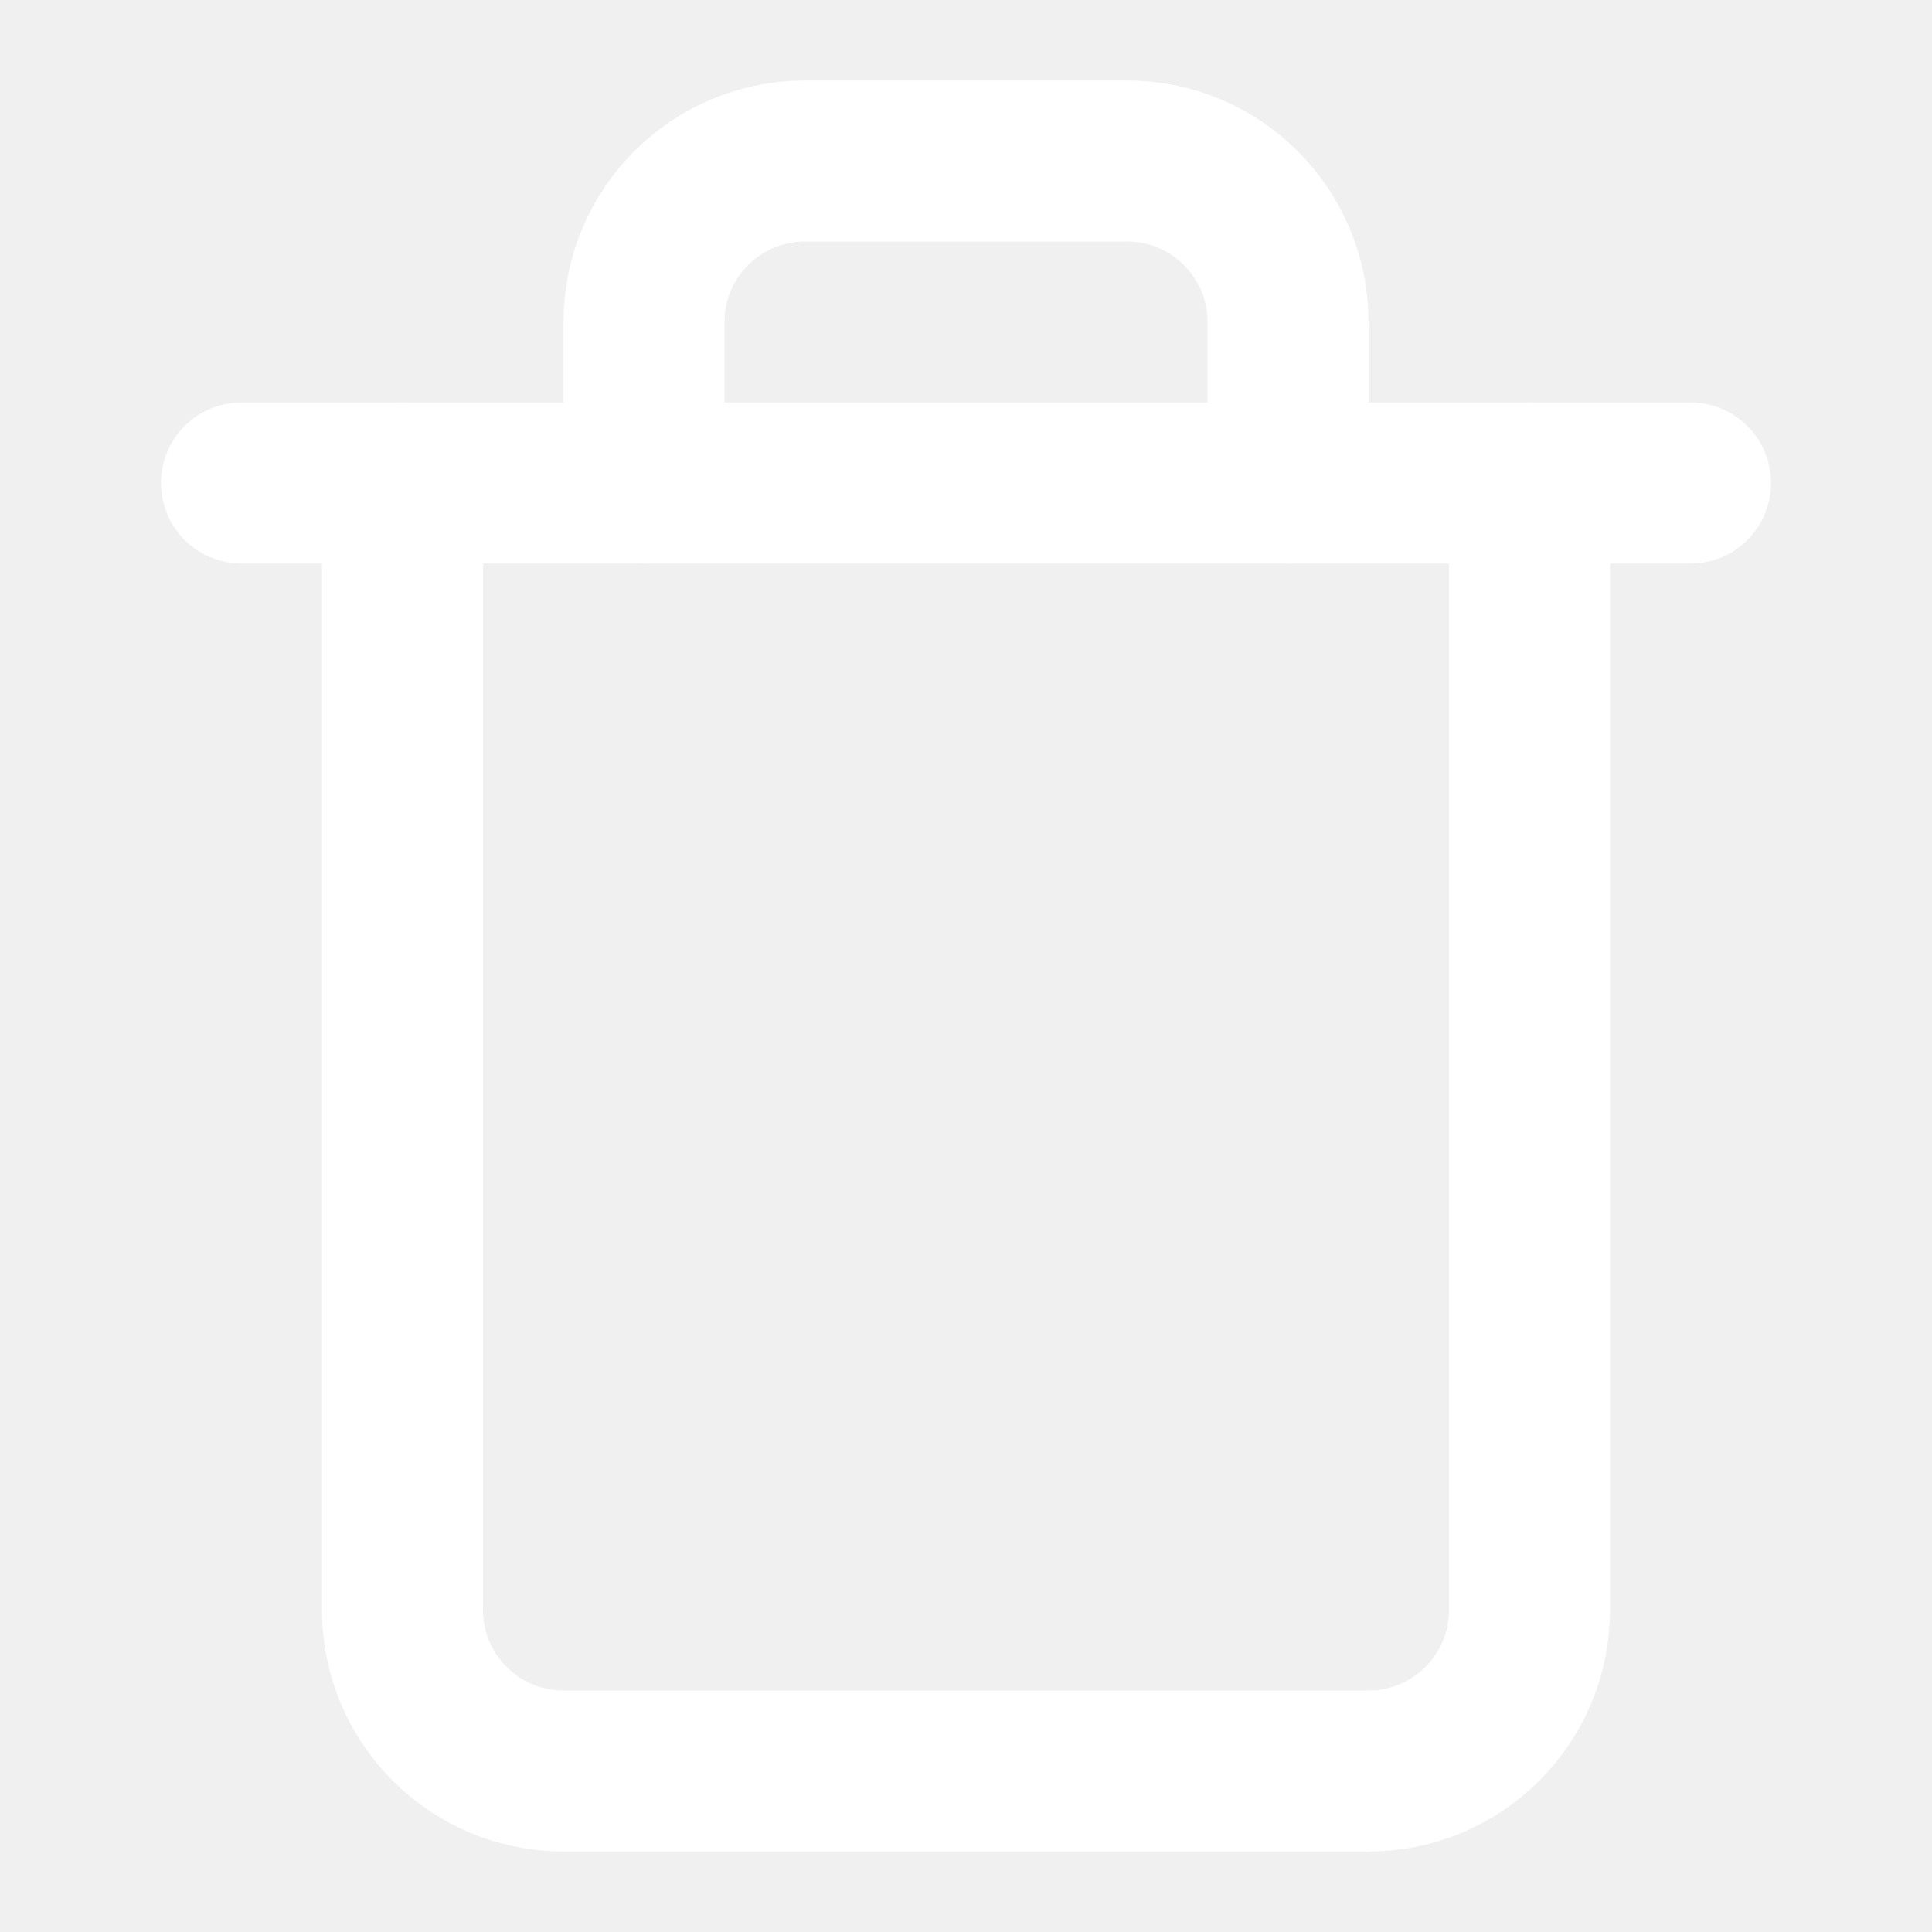
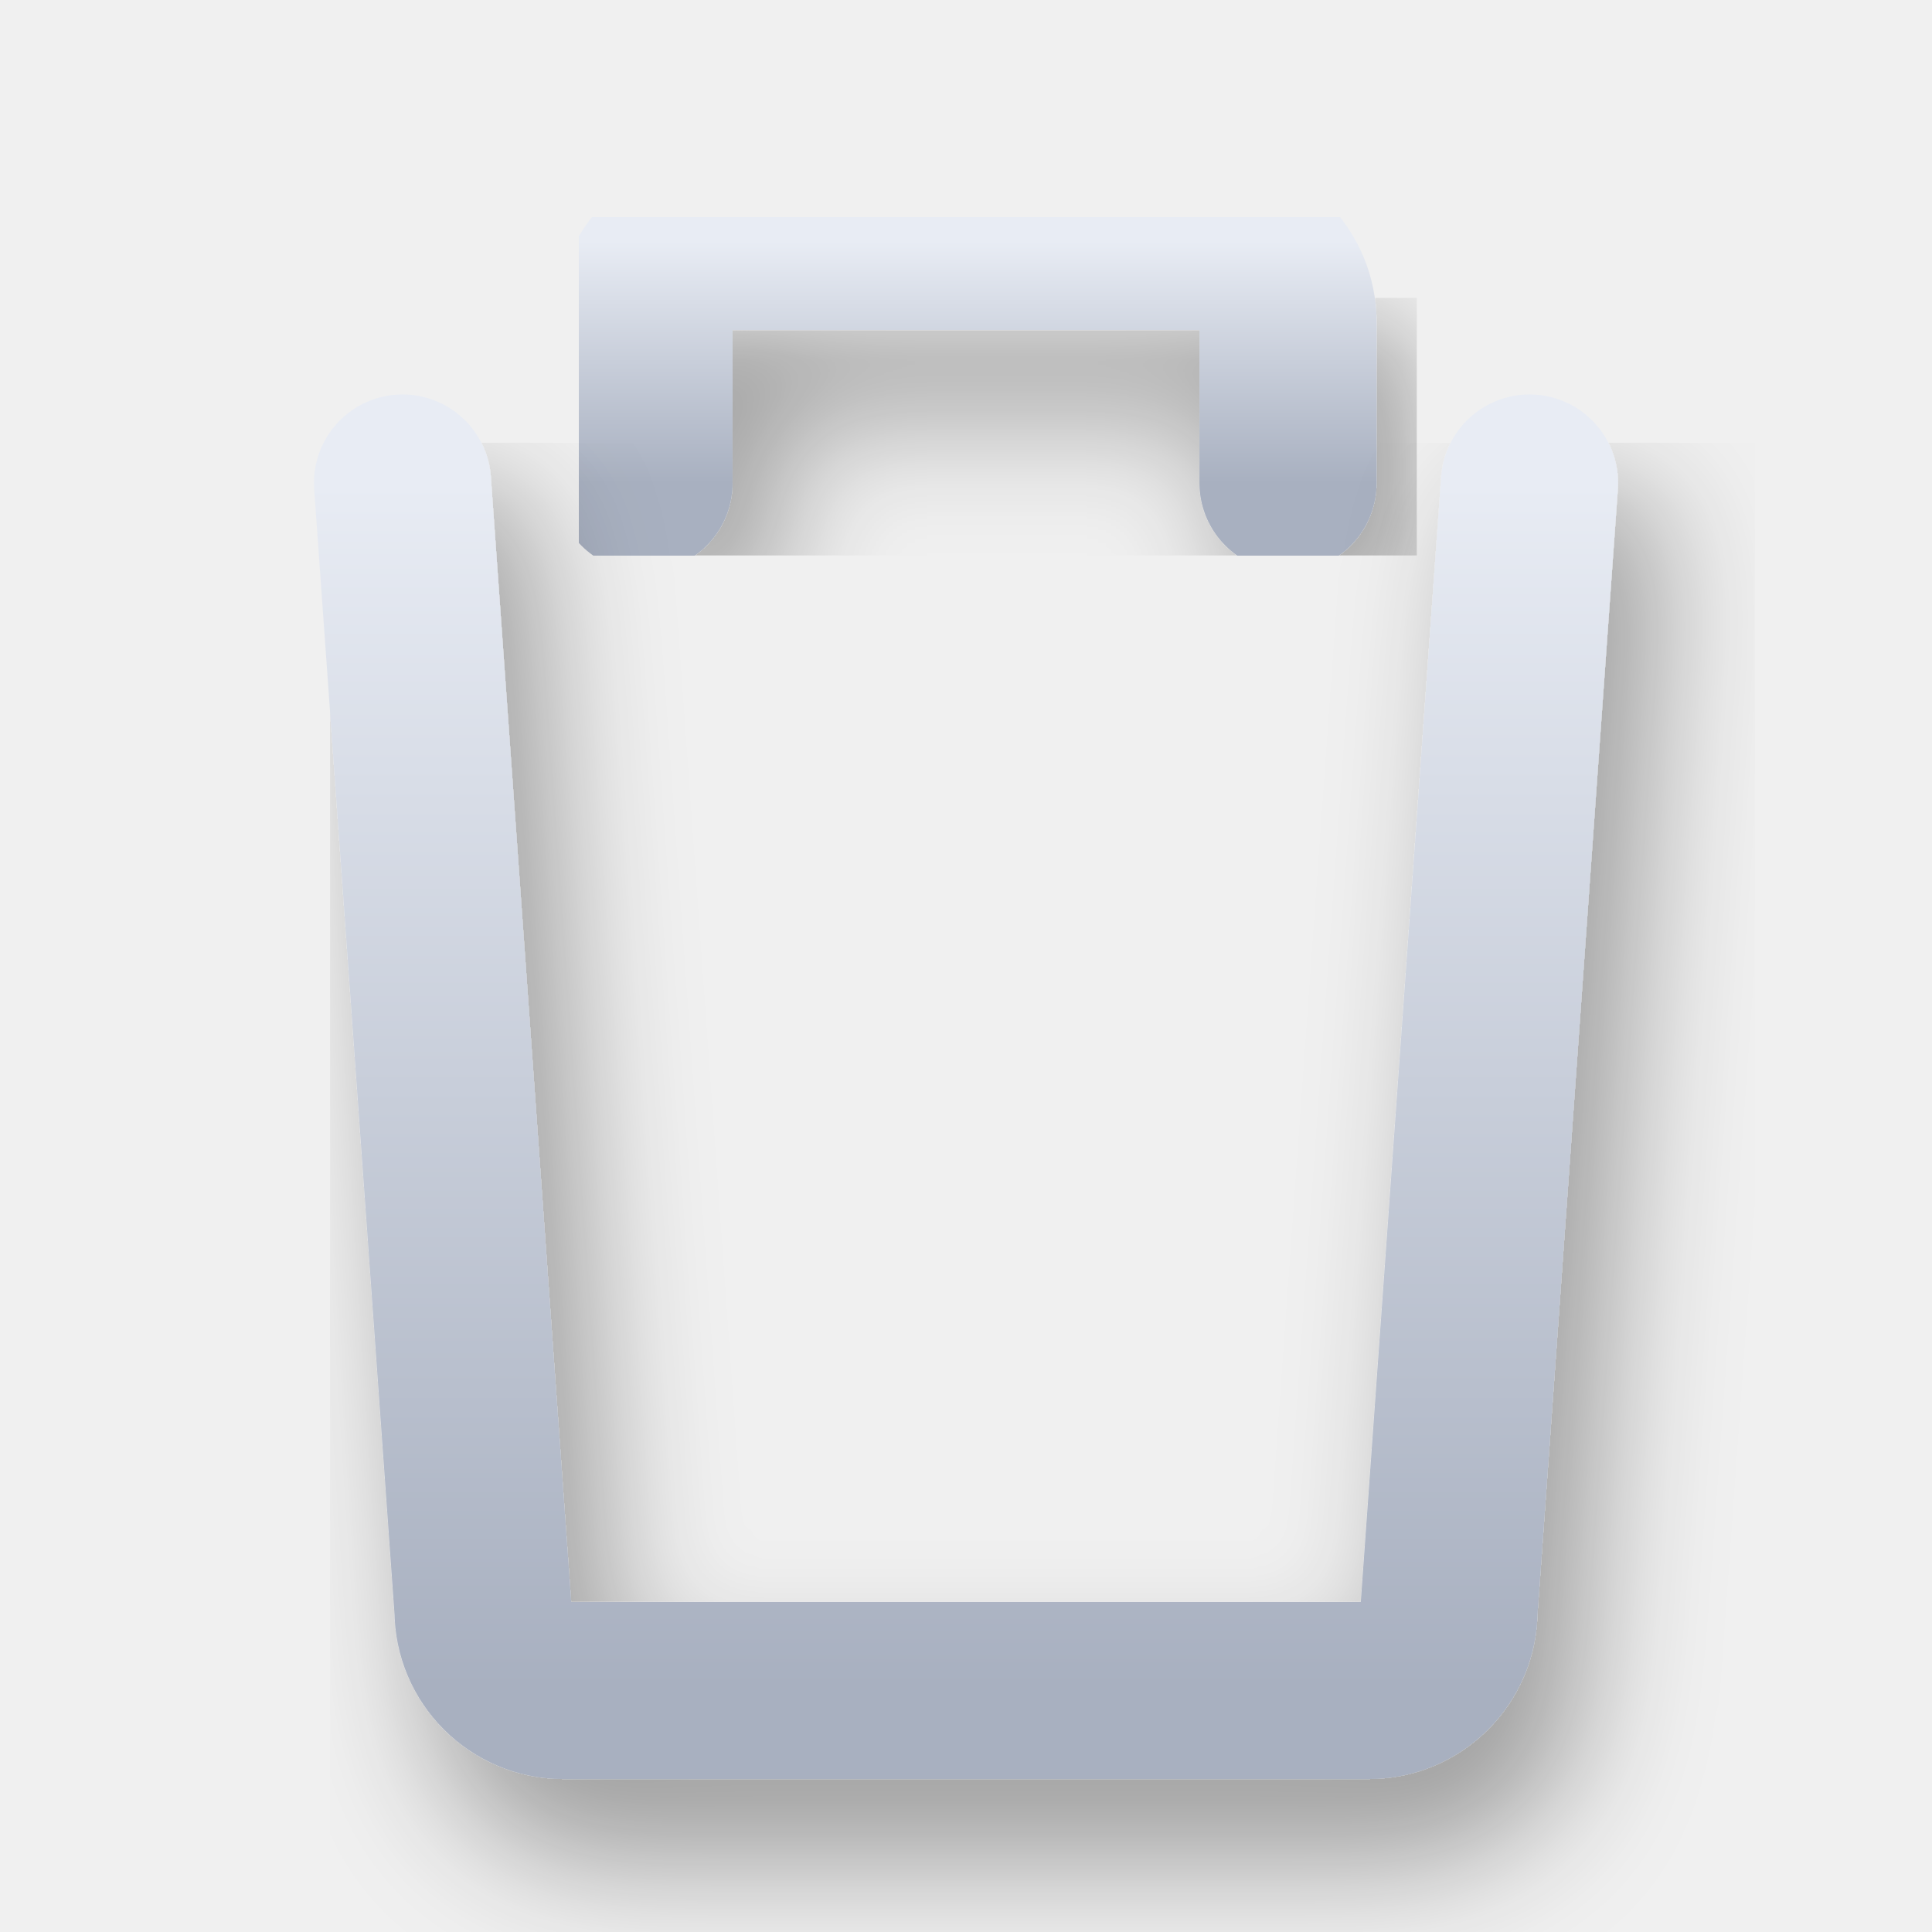
- <svg xmlns="http://www.w3.org/2000/svg" viewBox="0 0 24 24" fill="none" stroke="white" stroke-width="2" stroke-linecap="round" stroke-linejoin="round">
-   <polyline points="3 6 5 6 21 6" />
-   <path d="M19 6v14a2 2 0 0 1-2 2H7a2 2 0 0 1-2-2V6m3 0V4a2 2 0 0 1 2-2h4a2 2 0 0 1 2 2v2" />
+ <svg xmlns="http://www.w3.org/2000/svg" viewBox="0 0 24 24" fill="none" stroke-linecap="round" stroke-linejoin="round">
+   <defs>
+     <linearGradient id="steel" x1="0" y1="0" x2="0" y2="1">
+       <stop offset="0%" stop-color="#e8ecf4" />
+       <stop offset="100%" stop-color="#a8b0c0" />
+     </linearGradient>
+     <filter id="shadow" x="-10%" y="-10%" width="130%" height="140%">
+       <feDropShadow dx="0.5" dy="1" stdDeviation="0.8" flood-color="#000" flood-opacity="0.35" />
+     </filter>
+   </defs>
+   <path d="M3 6h18" stroke="url(#steel)" stroke-width="2.8" filter="url(#shadow)" />
+   <path d="M8 6V4a1 1 0 0 1 1-1h6a1 1 0 0 1 1 1v2" stroke="url(#steel)" stroke-width="2.2" fill="none" filter="url(#shadow)" />
+   <path d="M5 6l1 14a1 1 0 0 0 1 1h10a1 1 0 0 0 1-1l1-14" stroke="url(#steel)" stroke-width="2.2" fill="none" filter="url(#shadow)" />
+   <line x1="10" y1="10" x2="10" y2="17" stroke="url(#steel)" stroke-width="2" filter="url(#shadow)" />
+   <line x1="14" y1="10" x2="14" y2="17" stroke="url(#steel)" stroke-width="2" filter="url(#shadow)" />
</svg>
